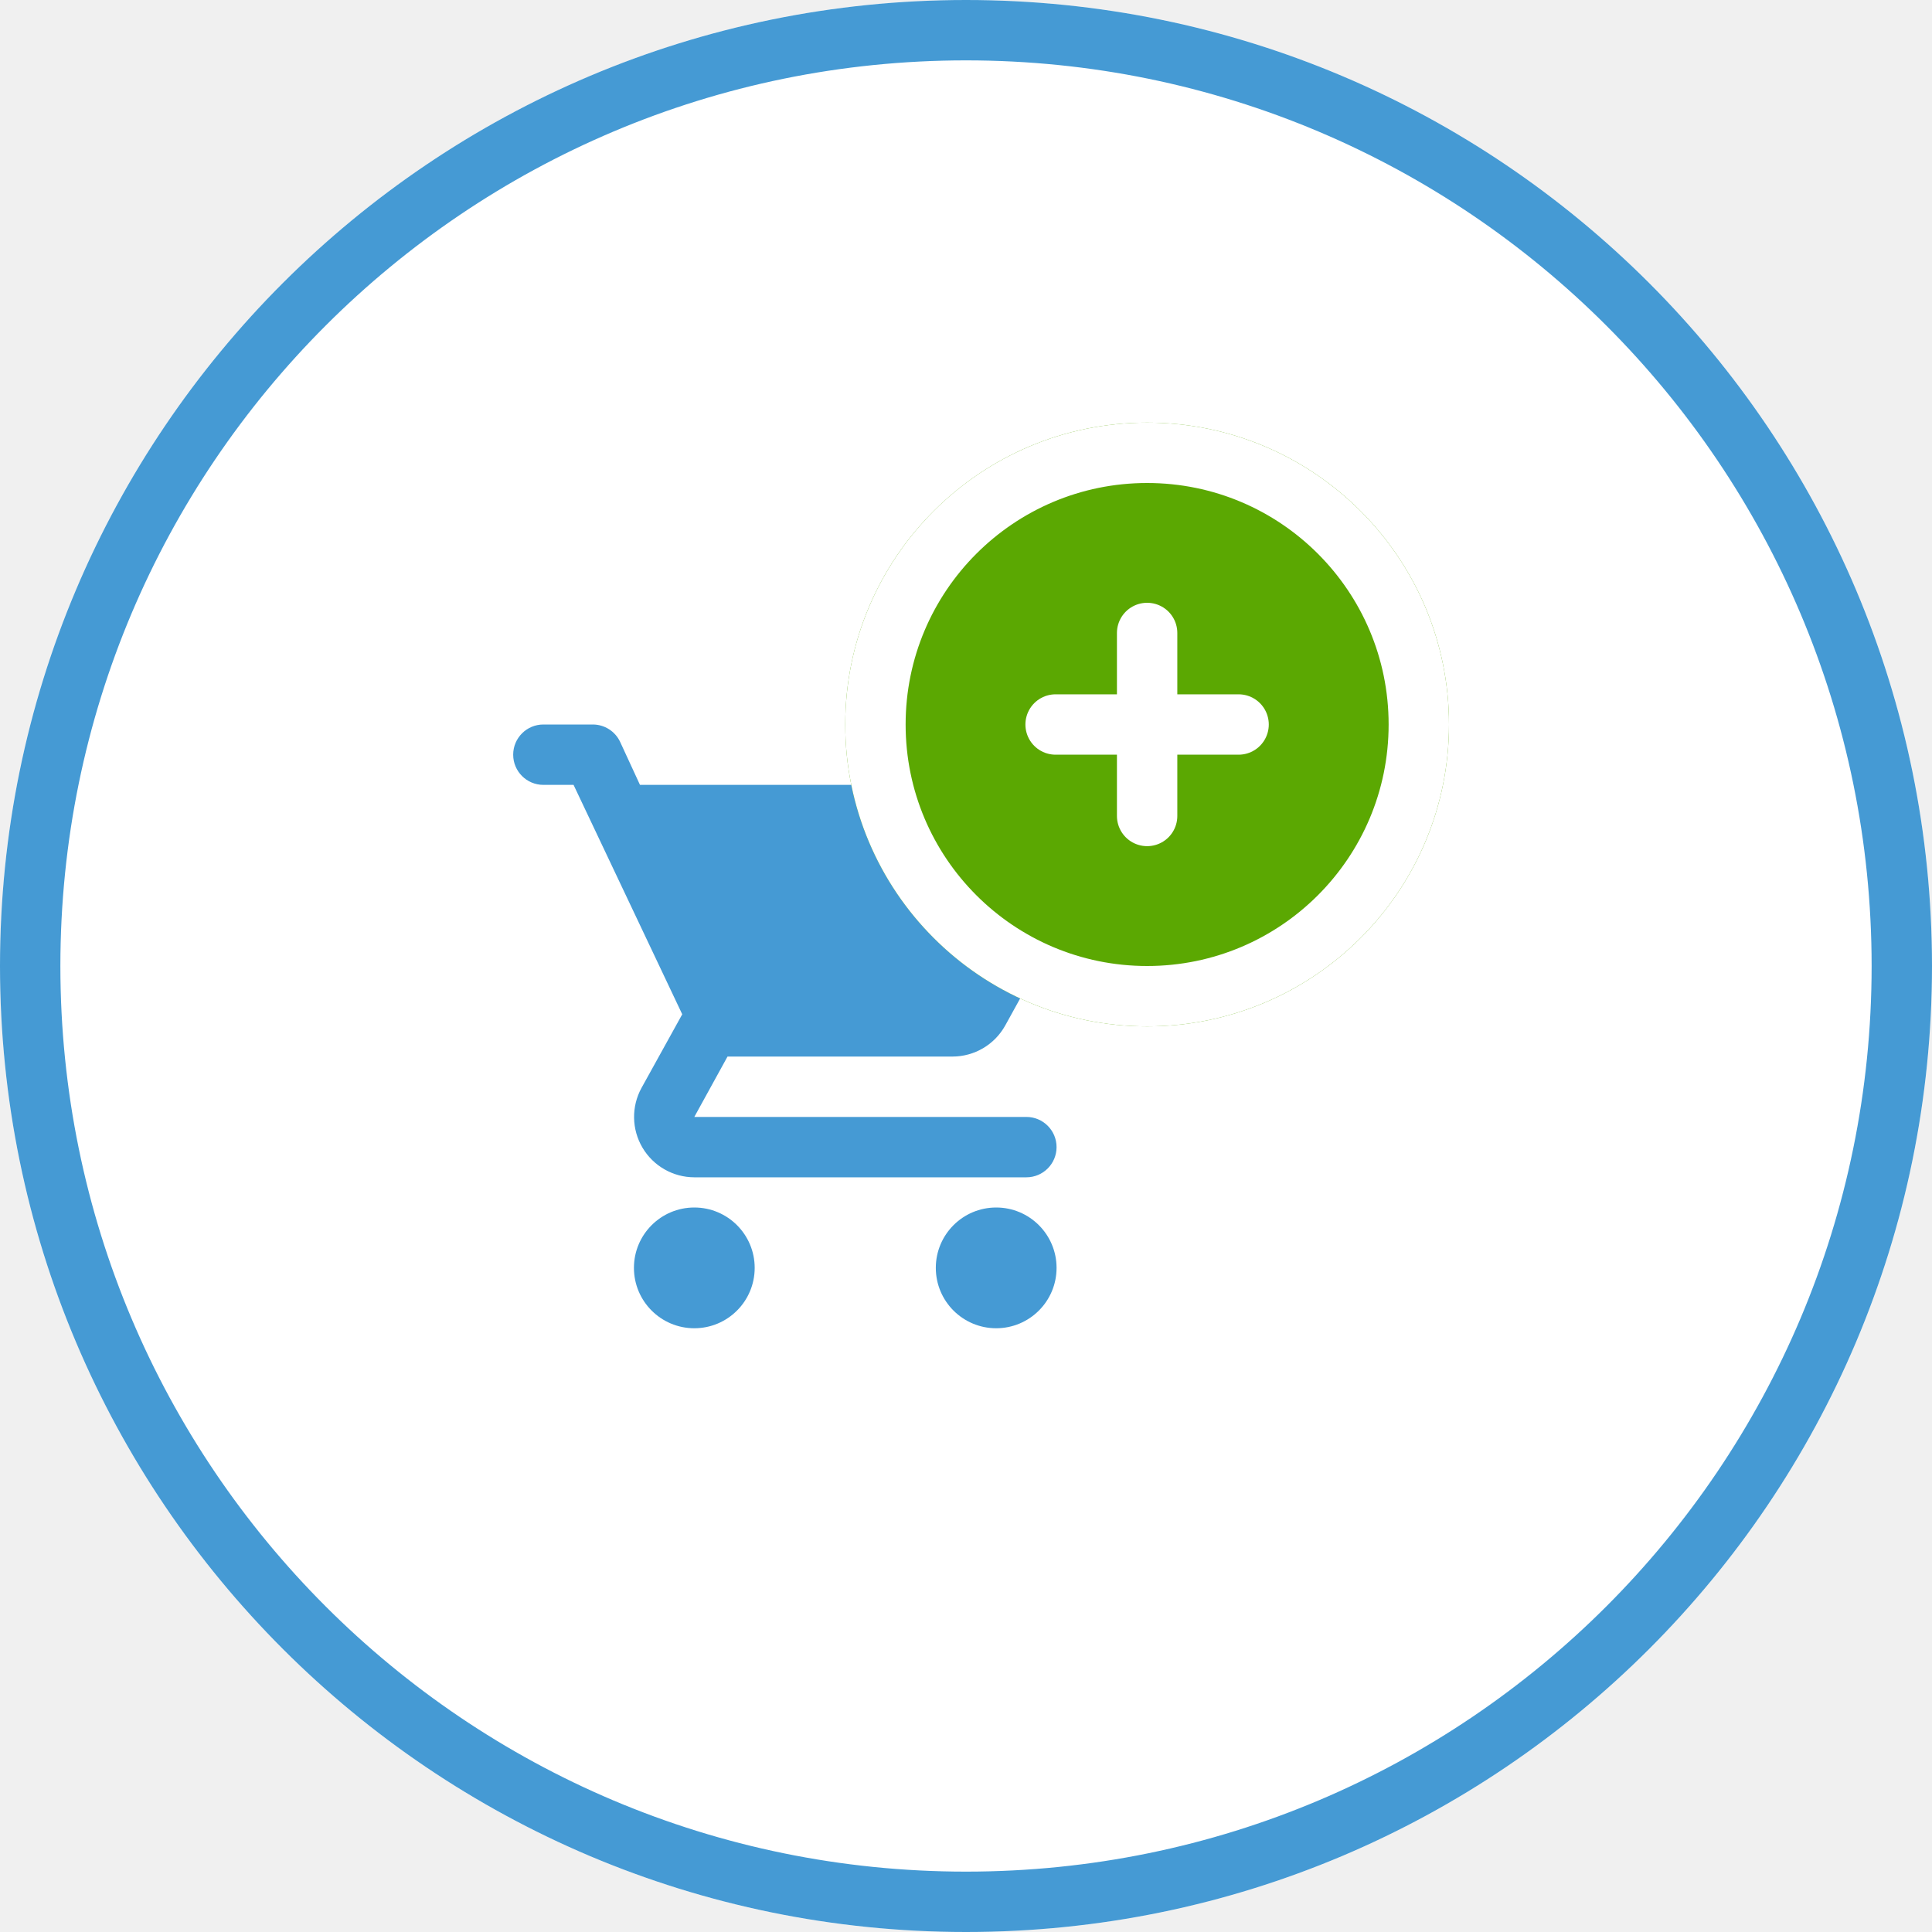
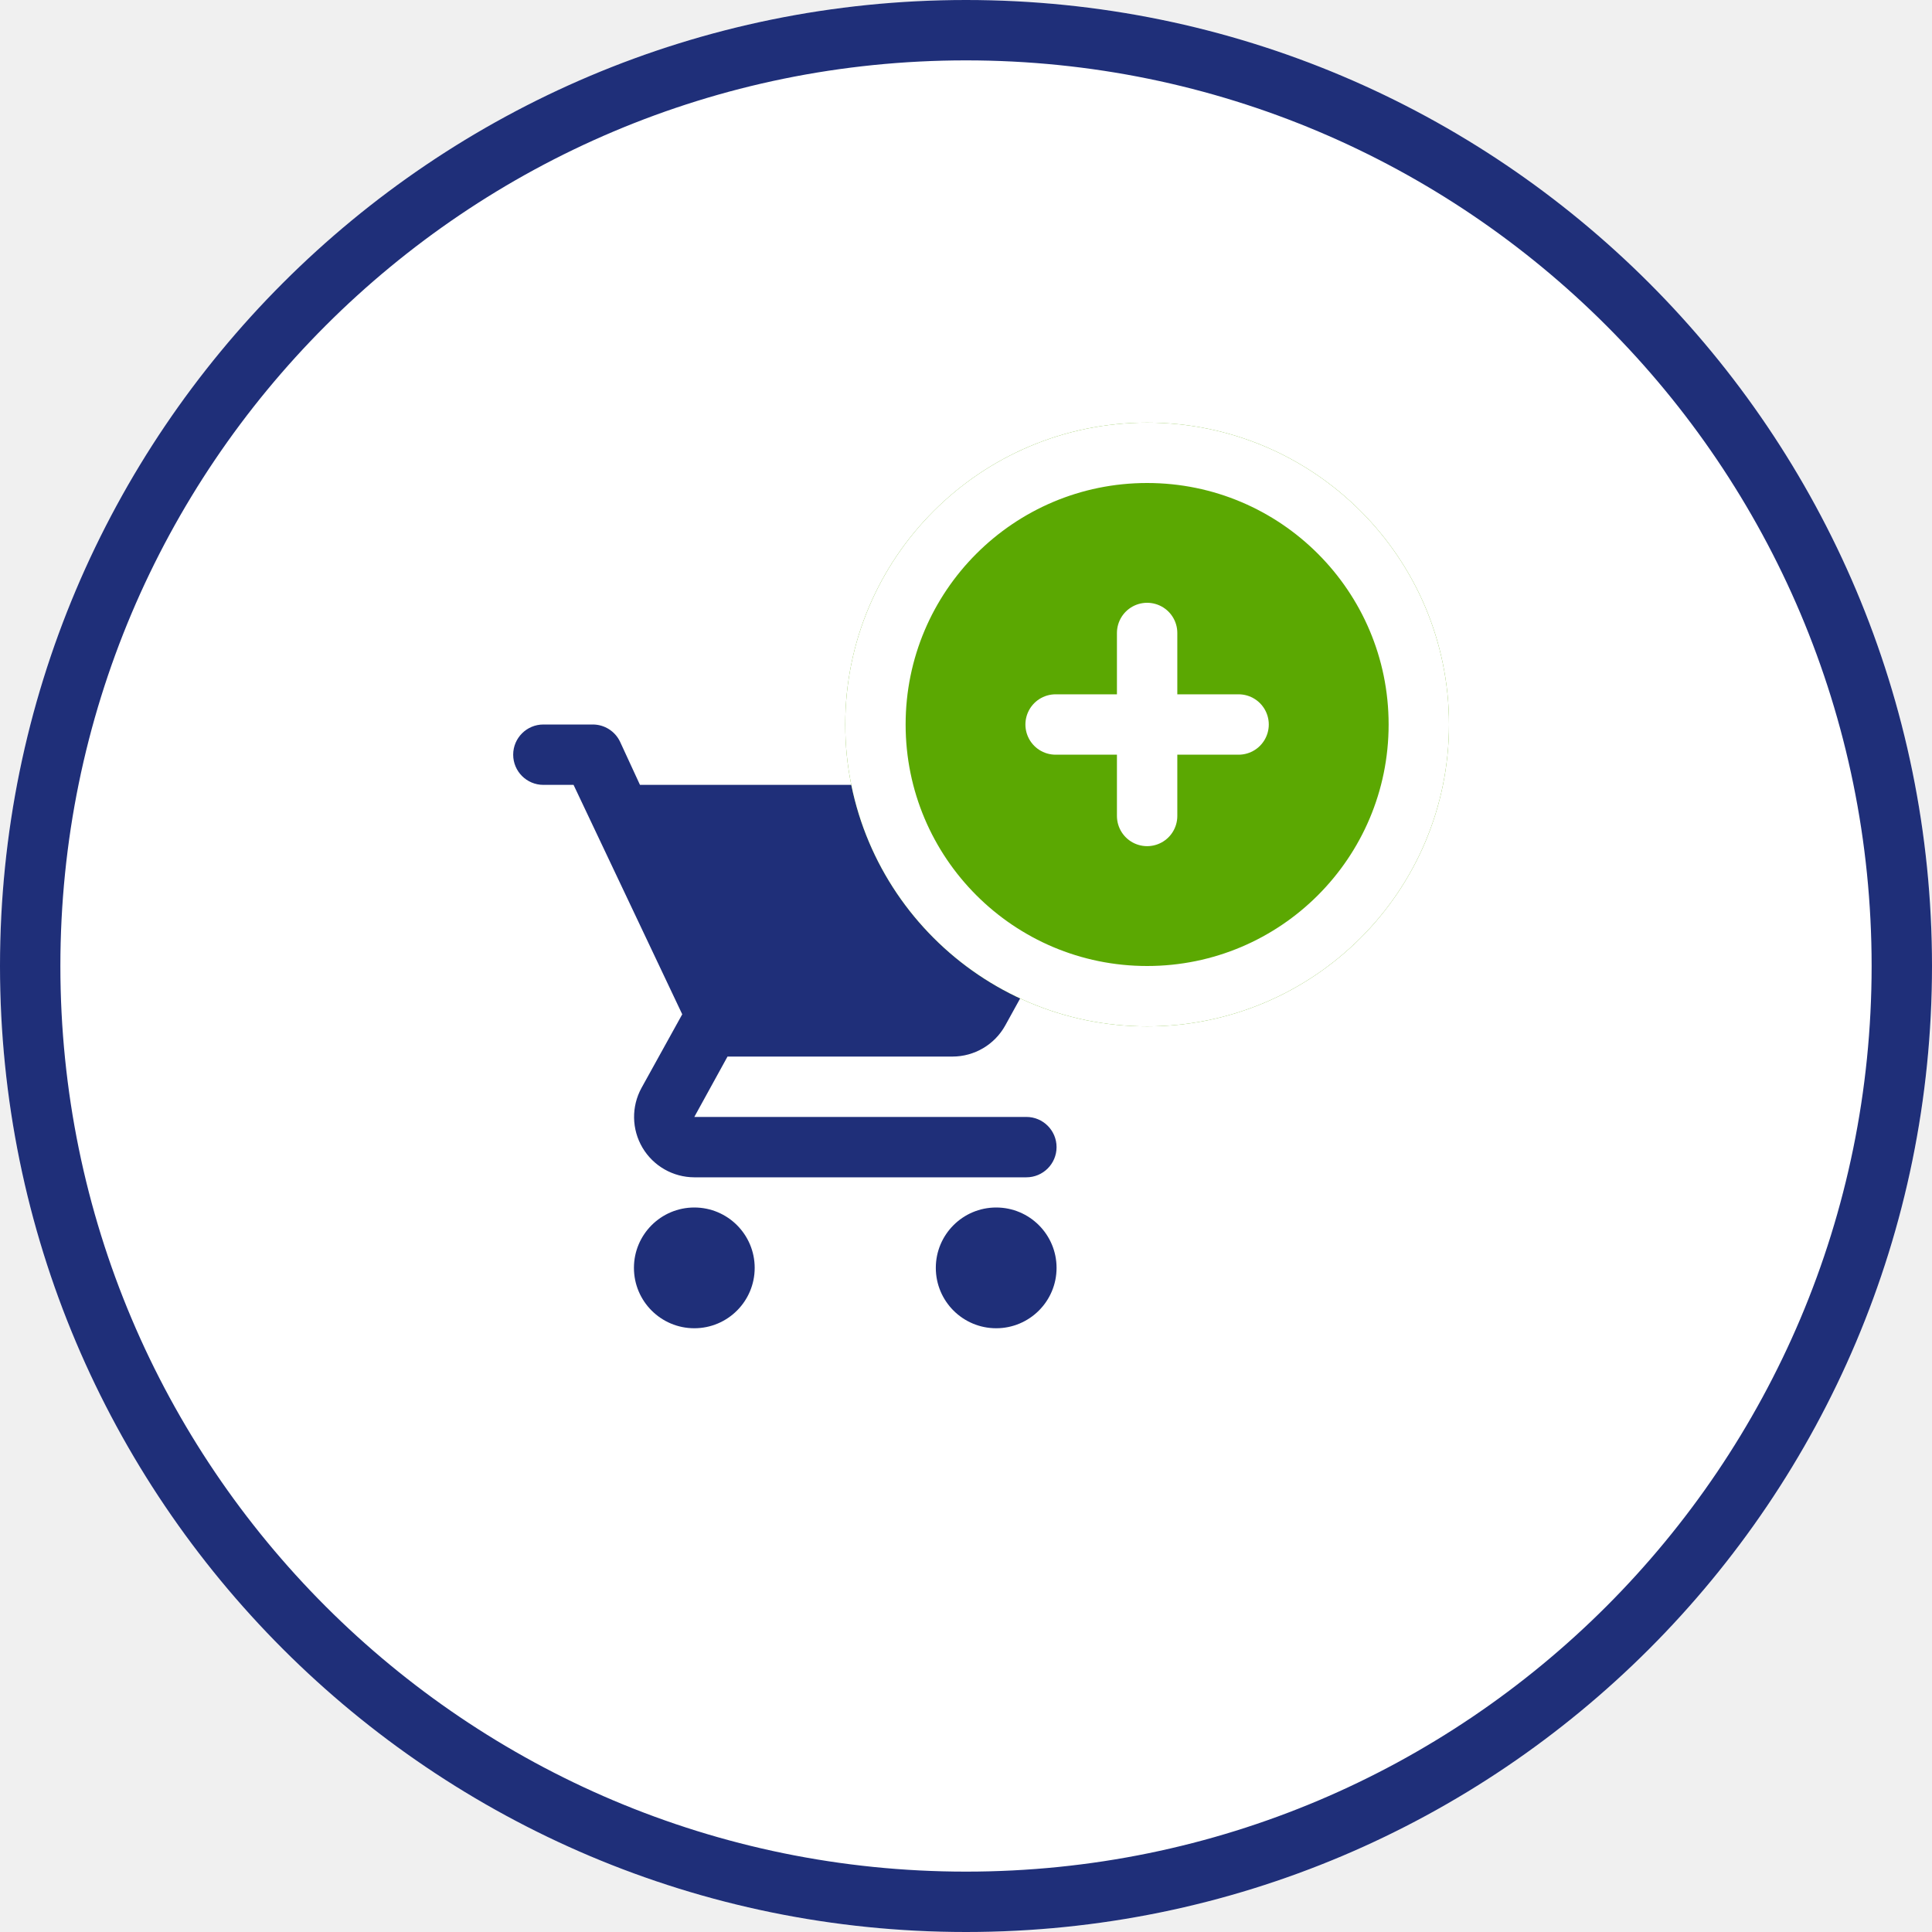
<svg xmlns="http://www.w3.org/2000/svg" id="Component_89_1" width="32" height="32" viewBox="0 0 32 32">
  <defs>
    <style>
            .cls-2,.cls-5{fill:none}.cls-5{stroke:#fff;stroke-linecap:round;stroke-linejoin:round}.cls-6{stroke:none}
        </style>
  </defs>
-   <g id="Ellipse_72" fill="#fff" stroke="#459ad4">
+   <g id="Ellipse_72" fill="#fff" stroke="#1F2F79">
    <circle cx="16" cy="16" r="16" class="cls-6" />
    <circle cx="16" cy="16" r="15.5" class="cls-2" />
  </g>
  <g id="Group_2523" transform="translate(-1231 -25)">
    <g id="shopping_cart-24px" transform="translate(1239 36)">
      <path id="Path_23" d="M0 0h12v12H0z" class="cls-2" />
-       <path id="Path_24" fill="#459ad4" d="M4 10a1 1 0 1 0 1 1 1 1 0 0 0-1-1zM1 2.5a.5.5 0 0 0 .5.5H2l1.8 3.8-.675 1.22A1 1 0 0 0 4 9.5h5.5a.5.5 0 0 0 0-1H4l.55-1h3.725a1 1 0 0 0 .875-.515l1.79-3.245A.5.5 0 0 0 10.5 3H3.1l-.33-.715A.5.5 0 0 0 2.32 2H1.5a.5.5 0 0 0-.5.5zM9 10a1 1 0 1 0 1 1 1 1 0 0 0-1-1z" transform="translate(-.5 -1)" />
+       <path id="Path_24" fill="#1F2F79" d="M4 10a1 1 0 1 0 1 1 1 1 0 0 0-1-1zM1 2.5a.5.5 0 0 0 .5.5H2l1.8 3.8-.675 1.22A1 1 0 0 0 4 9.5h5.5a.5.5 0 0 0 0-1H4l.55-1h3.725a1 1 0 0 0 .875-.515l1.79-3.245A.5.5 0 0 0 10.5 3H3.1l-.33-.715A.5.5 0 0 0 2.32 2H1.5a.5.5 0 0 0-.5.5zM9 10a1 1 0 1 0 1 1 1 1 0 0 0-1-1z" transform="translate(-.5 -1)" />
    </g>
    <g id="Group_24" transform="translate(1245 32)">
      <g id="Ellipse_2" fill="#5ba802" stroke="#fff">
        <circle cx="5" cy="5" r="5" class="cls-6" />
        <circle cx="5" cy="5" r="4.5" class="cls-2" />
      </g>
      <g id="Icon_feather-plus" transform="translate(3.484 3.484)">
        <path id="Path_2690" d="M18 7.5v3.031" class="cls-5" transform="translate(-16.484 -7.5)" />
        <path id="Path_2691" d="M7.5 18h3.031" class="cls-5" transform="translate(-7.5 -16.484)" />
      </g>
    </g>
  </g>
</svg>
